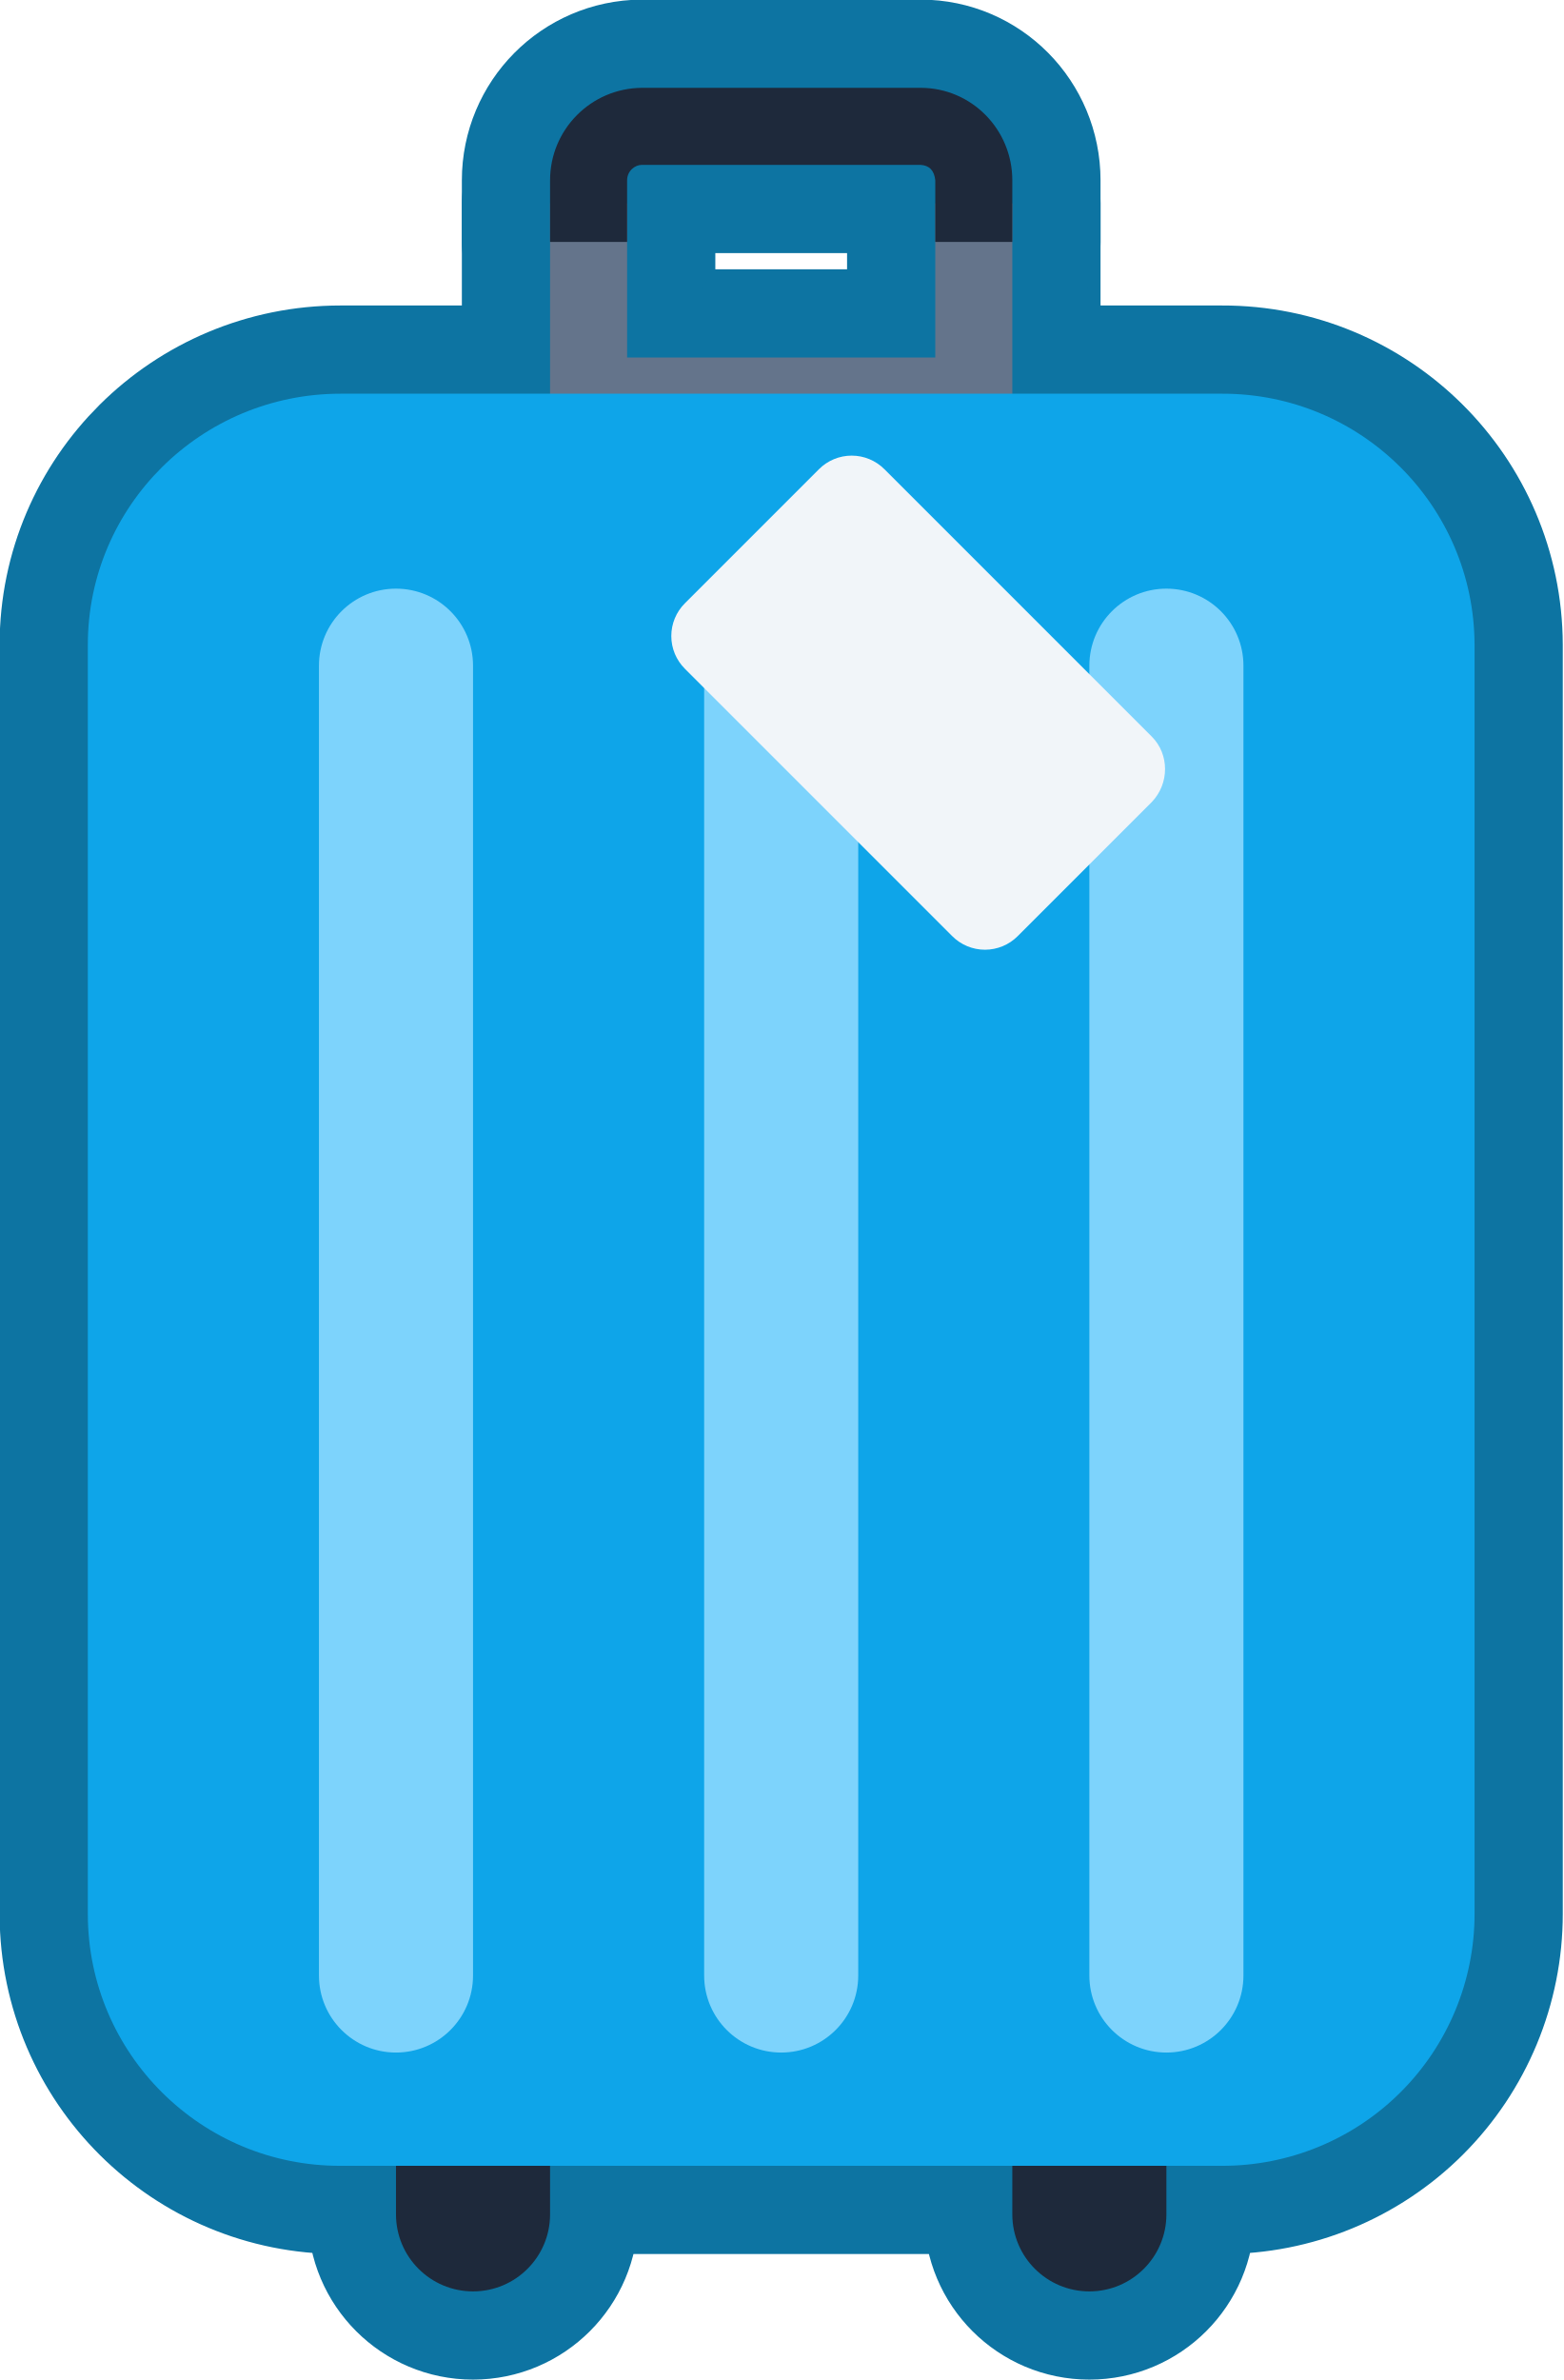
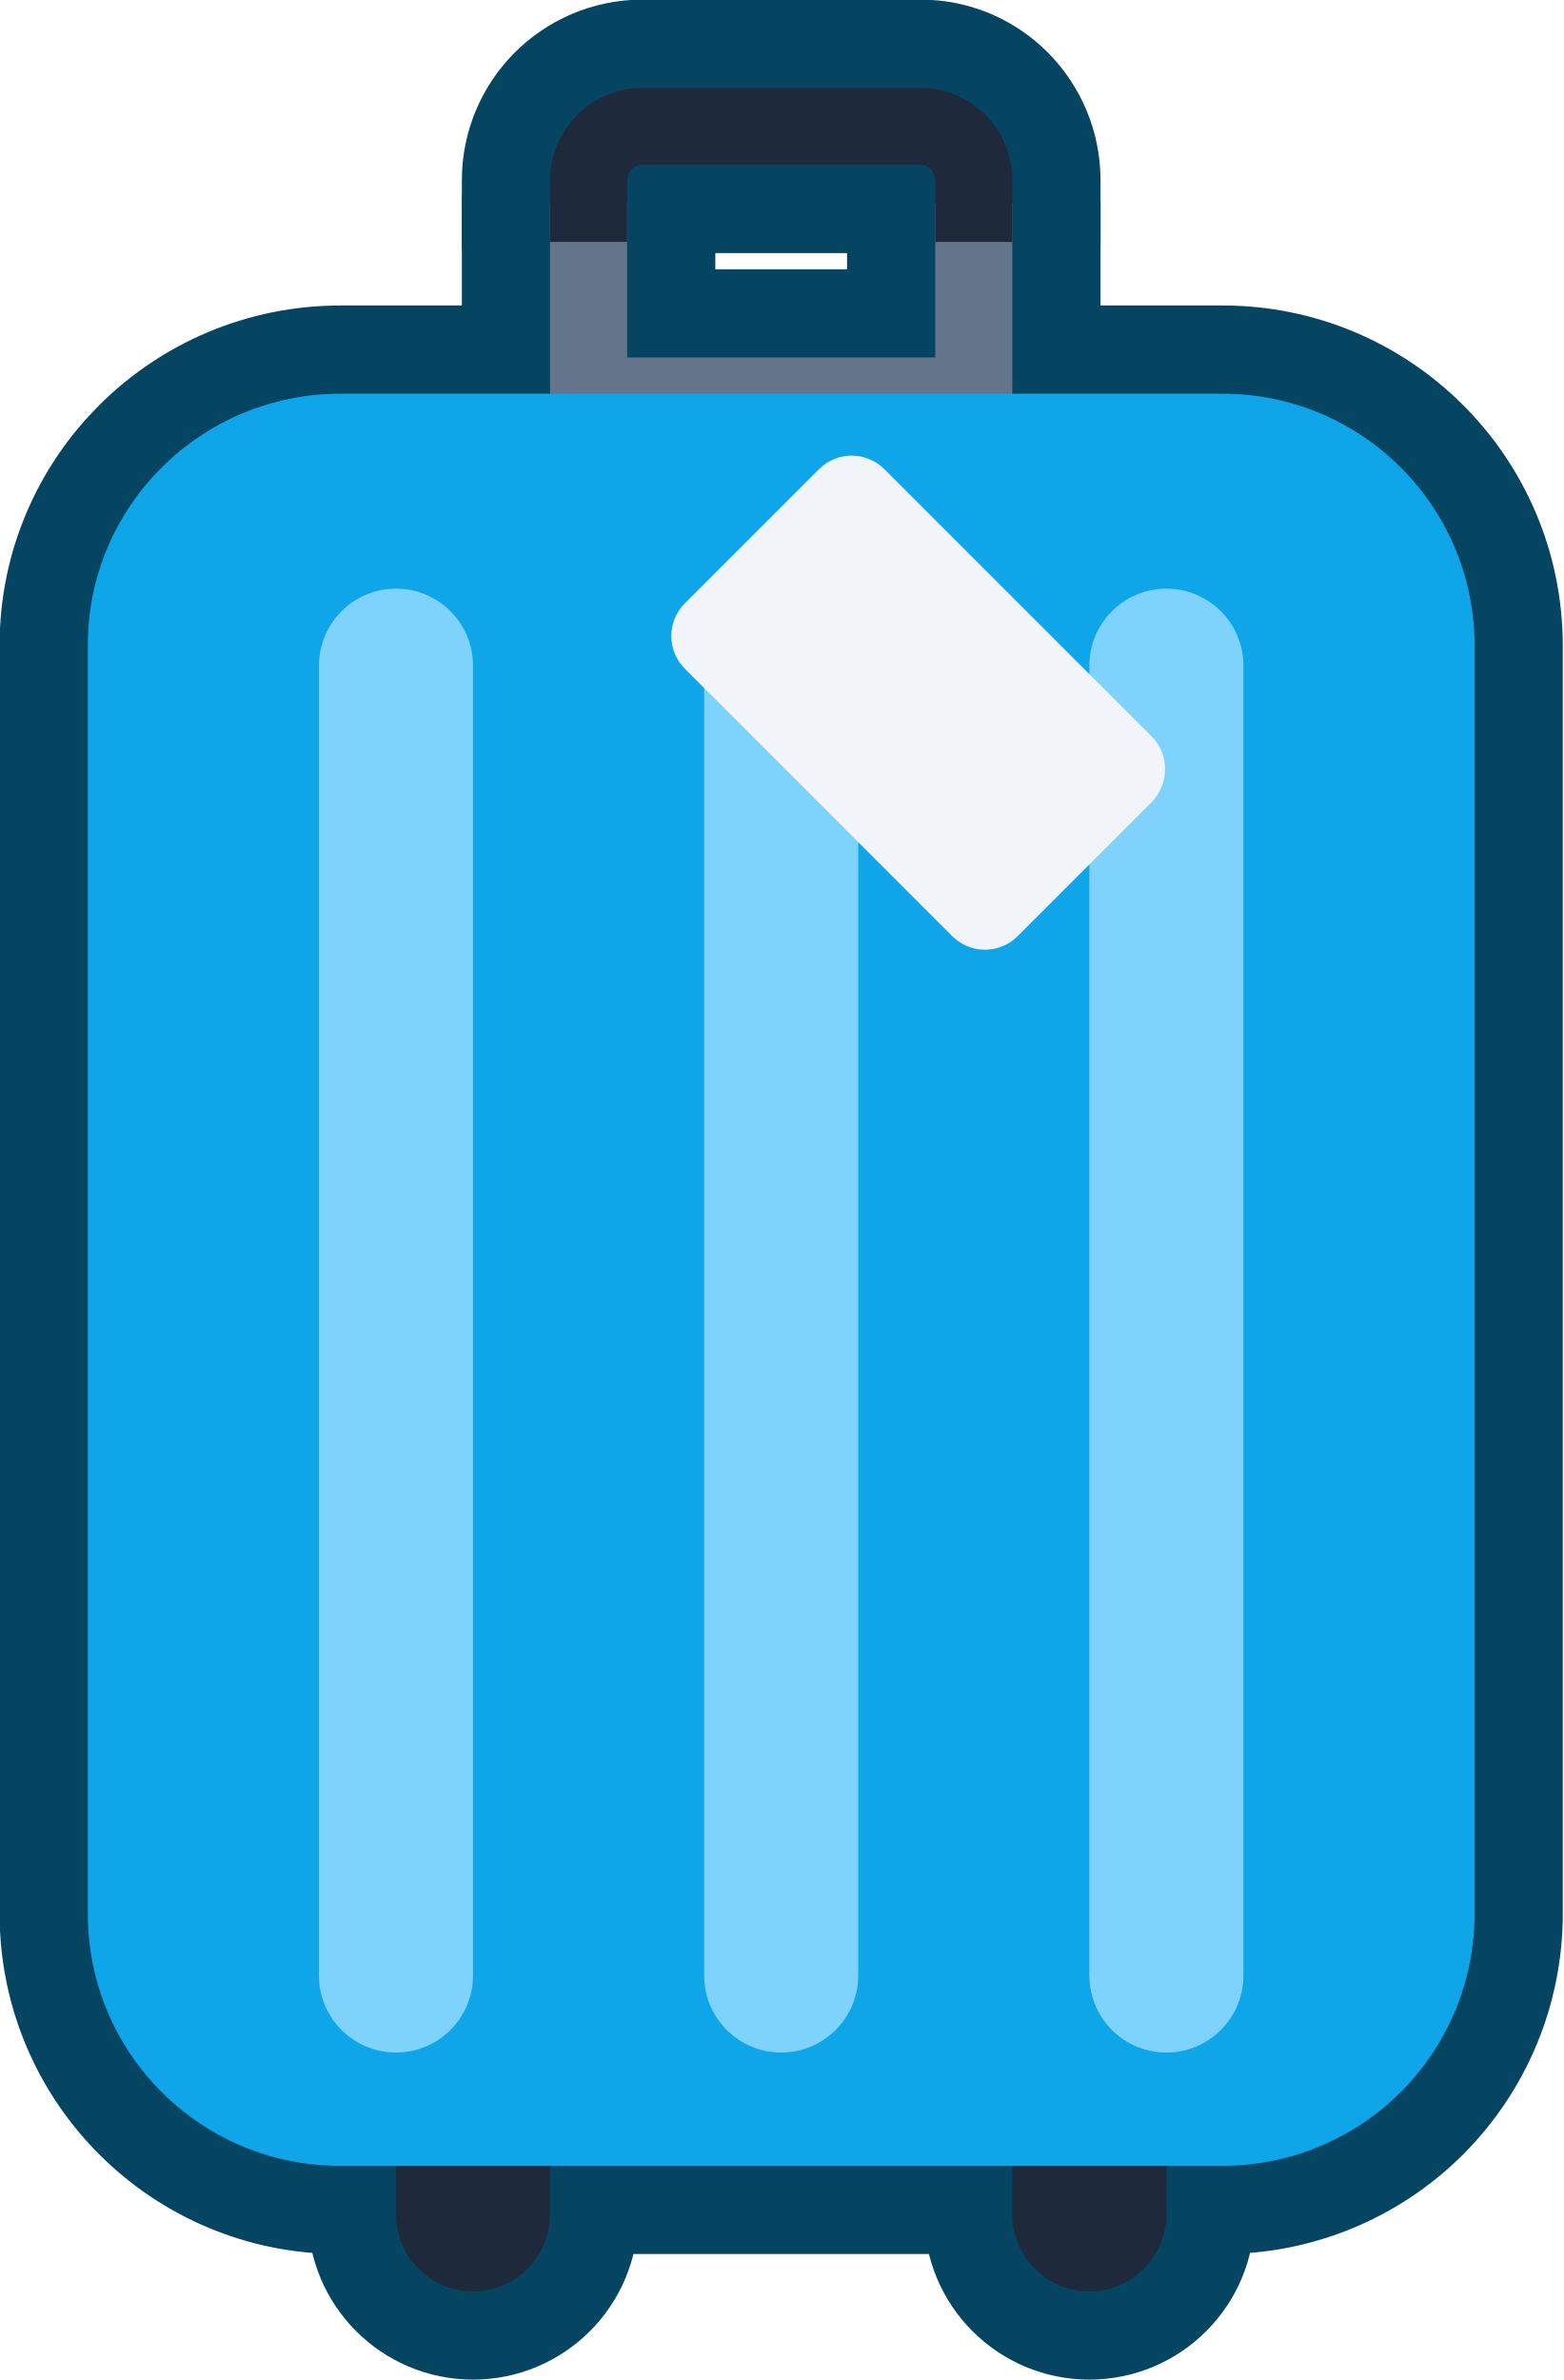
<svg xmlns="http://www.w3.org/2000/svg" width="20.29" height="30.89" fill="none" viewBox="5.86 0.36 20.29 30.89">
-   <g fill="#0d74a2" stroke="#0d74a2" stroke-linecap="round" stroke-linejoin="round" stroke-width="2.29">
+   <g fill="#064562" stroke="#064562" stroke-linecap="round" stroke-linejoin="round" stroke-width="2.29">
    <path fill-rule="evenodd" d="M14 3h-1v3h6V3h-1v2h-4z" clip-rule="evenodd" />
    <path fill-rule="evenodd" d="M14.19 1.5A1.2 1.2 0 0 0 13 2.7v.8h1v-.8c0-.12.1-.2.19-.2h3.62q.17.01.19.2v.8h1v-.8c0-.66-.53-1.2-1.19-1.2zM12 30.1a1 1 0 0 1-1-1V28h2v1.1a1 1 0 0 1-1 1m8 0a1 1 0 0 1-1-1V28h2v1.1a1 1 0 0 1-1 1" clip-rule="evenodd" />
    <path d="M21.72 28.47H10.28A3.27 3.27 0 0 1 7 25.21V8.73c0-1.8 1.47-3.26 3.28-3.26h11.44A3.27 3.27 0 0 1 25 8.73V25.2a3.27 3.27 0 0 1-3.28 3.27" />
    <path fill-rule="evenodd" d="M11 27a1 1 0 0 1-1-1V9a1 1 0 0 1 1-1 1 1 0 0 1 1 1v17a1 1 0 0 1-1 1m5 0a1 1 0 0 1-1-1V9a1 1 0 0 1 1-1 1 1 0 0 1 1 1v17a1 1 0 0 1-1 1m4-1a1 1 0 0 0 1 1 1 1 0 0 0 1-1V9a1 1 0 0 0-1-1 1 1 0 0 0-1 1z" clip-rule="evenodd" />
    <path d="m20.81 10.77-1.74 1.74a.6.6 0 0 1-.85 0l-3.47-3.47a.6.6 0 0 1 0-.85l1.74-1.74a.6.6 0 0 1 .85 0l3.47 3.47c.23.23.23.61 0 .85" />
  </g>
  <path fill="#64748b" fill-rule="evenodd" d="M14 3h-1v3h6V3h-1v2h-4z" clip-rule="evenodd" />
  <path fill="#1e293b" fill-rule="evenodd" d="M14.19 1.5A1.2 1.2 0 0 0 13 2.7v.8h1v-.8c0-.12.1-.2.19-.2h3.62q.17.01.19.2v.8h1v-.8c0-.66-.53-1.2-1.19-1.2zM12 30.1a1 1 0 0 1-1-1V28h2v1.1a1 1 0 0 1-1 1m8 0a1 1 0 0 1-1-1V28h2v1.1a1 1 0 0 1-1 1" clip-rule="evenodd" />
  <path fill="#0ea5e9" d="M21.72 28.47H10.28A3.27 3.27 0 0 1 7 25.21V8.73c0-1.8 1.47-3.26 3.28-3.26h11.44A3.27 3.27 0 0 1 25 8.73V25.2a3.27 3.27 0 0 1-3.28 3.27" />
  <path fill="#7dd3fc" fill-rule="evenodd" d="M11 27a1 1 0 0 1-1-1V9a1 1 0 0 1 1-1 1 1 0 0 1 1 1v17a1 1 0 0 1-1 1m5 0a1 1 0 0 1-1-1V9a1 1 0 0 1 1-1 1 1 0 0 1 1 1v17a1 1 0 0 1-1 1m4-1a1 1 0 0 0 1 1 1 1 0 0 0 1-1V9a1 1 0 0 0-1-1 1 1 0 0 0-1 1z" clip-rule="evenodd" />
  <path fill="#f1f5f9" d="m20.81 10.77-1.74 1.74a.6.6 0 0 1-.85 0l-3.47-3.47a.6.6 0 0 1 0-.85l1.74-1.74a.6.6 0 0 1 .85 0l3.47 3.47c.23.23.23.61 0 .85" />
</svg>
